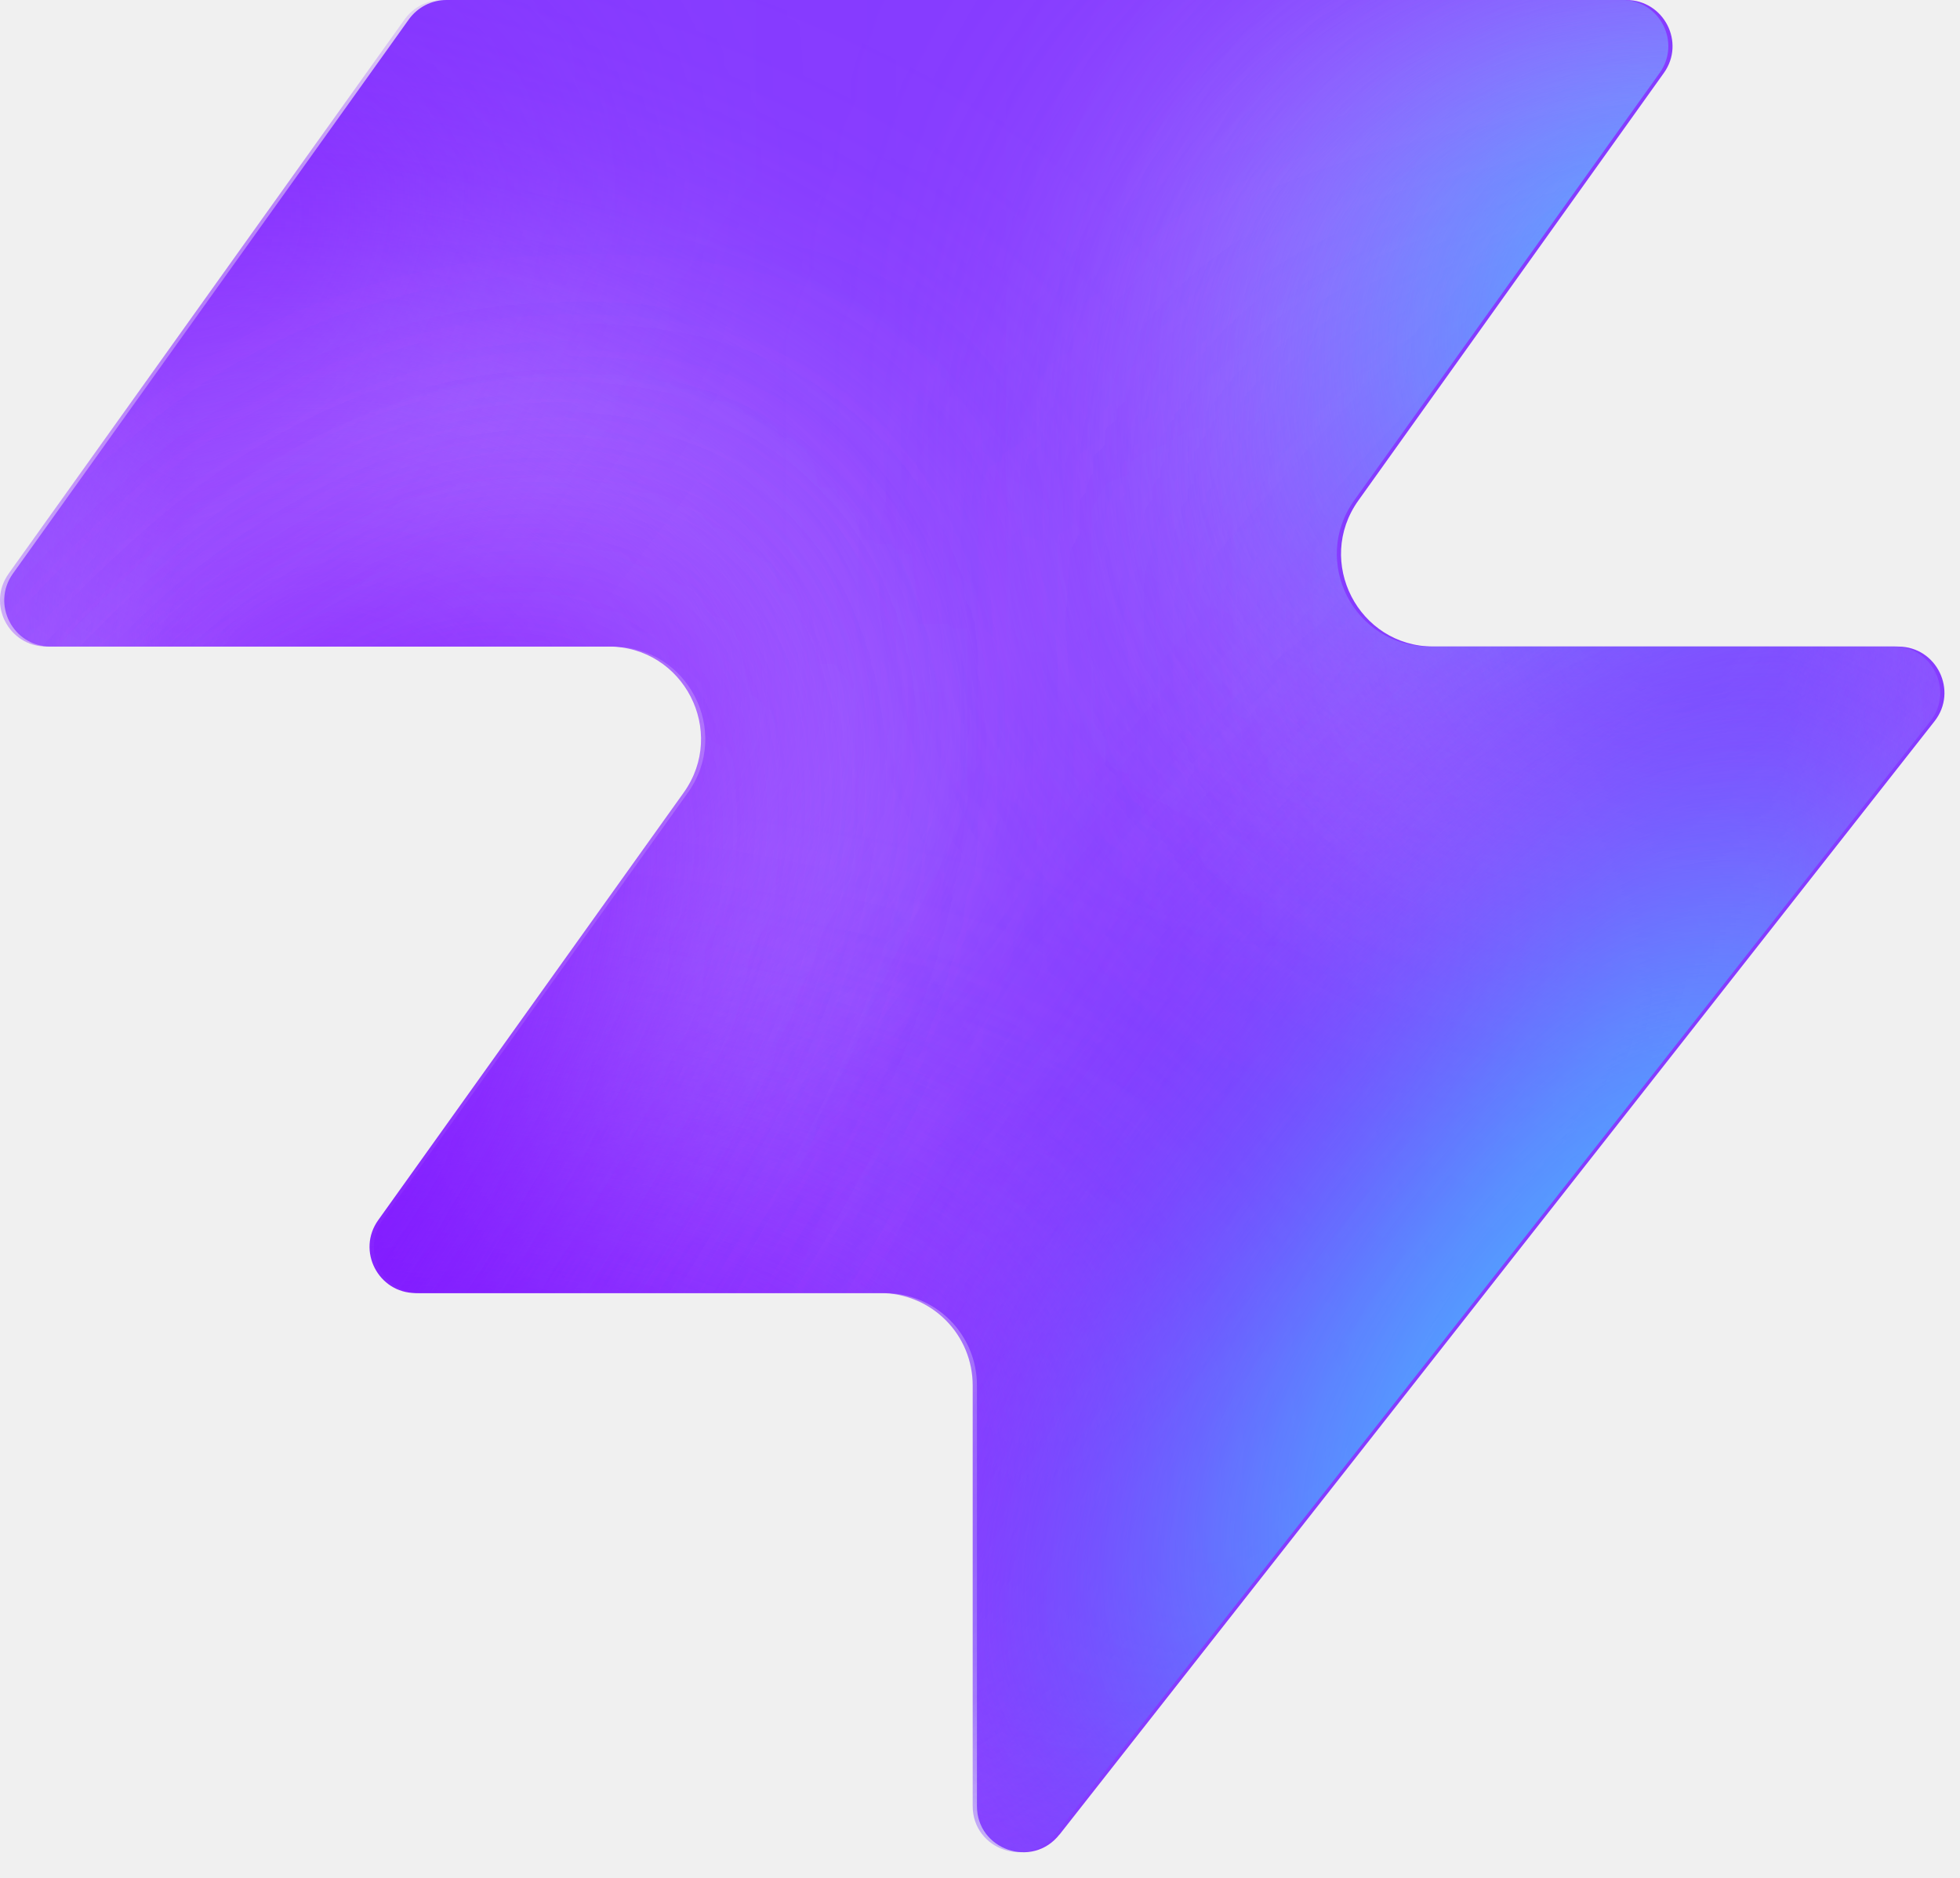
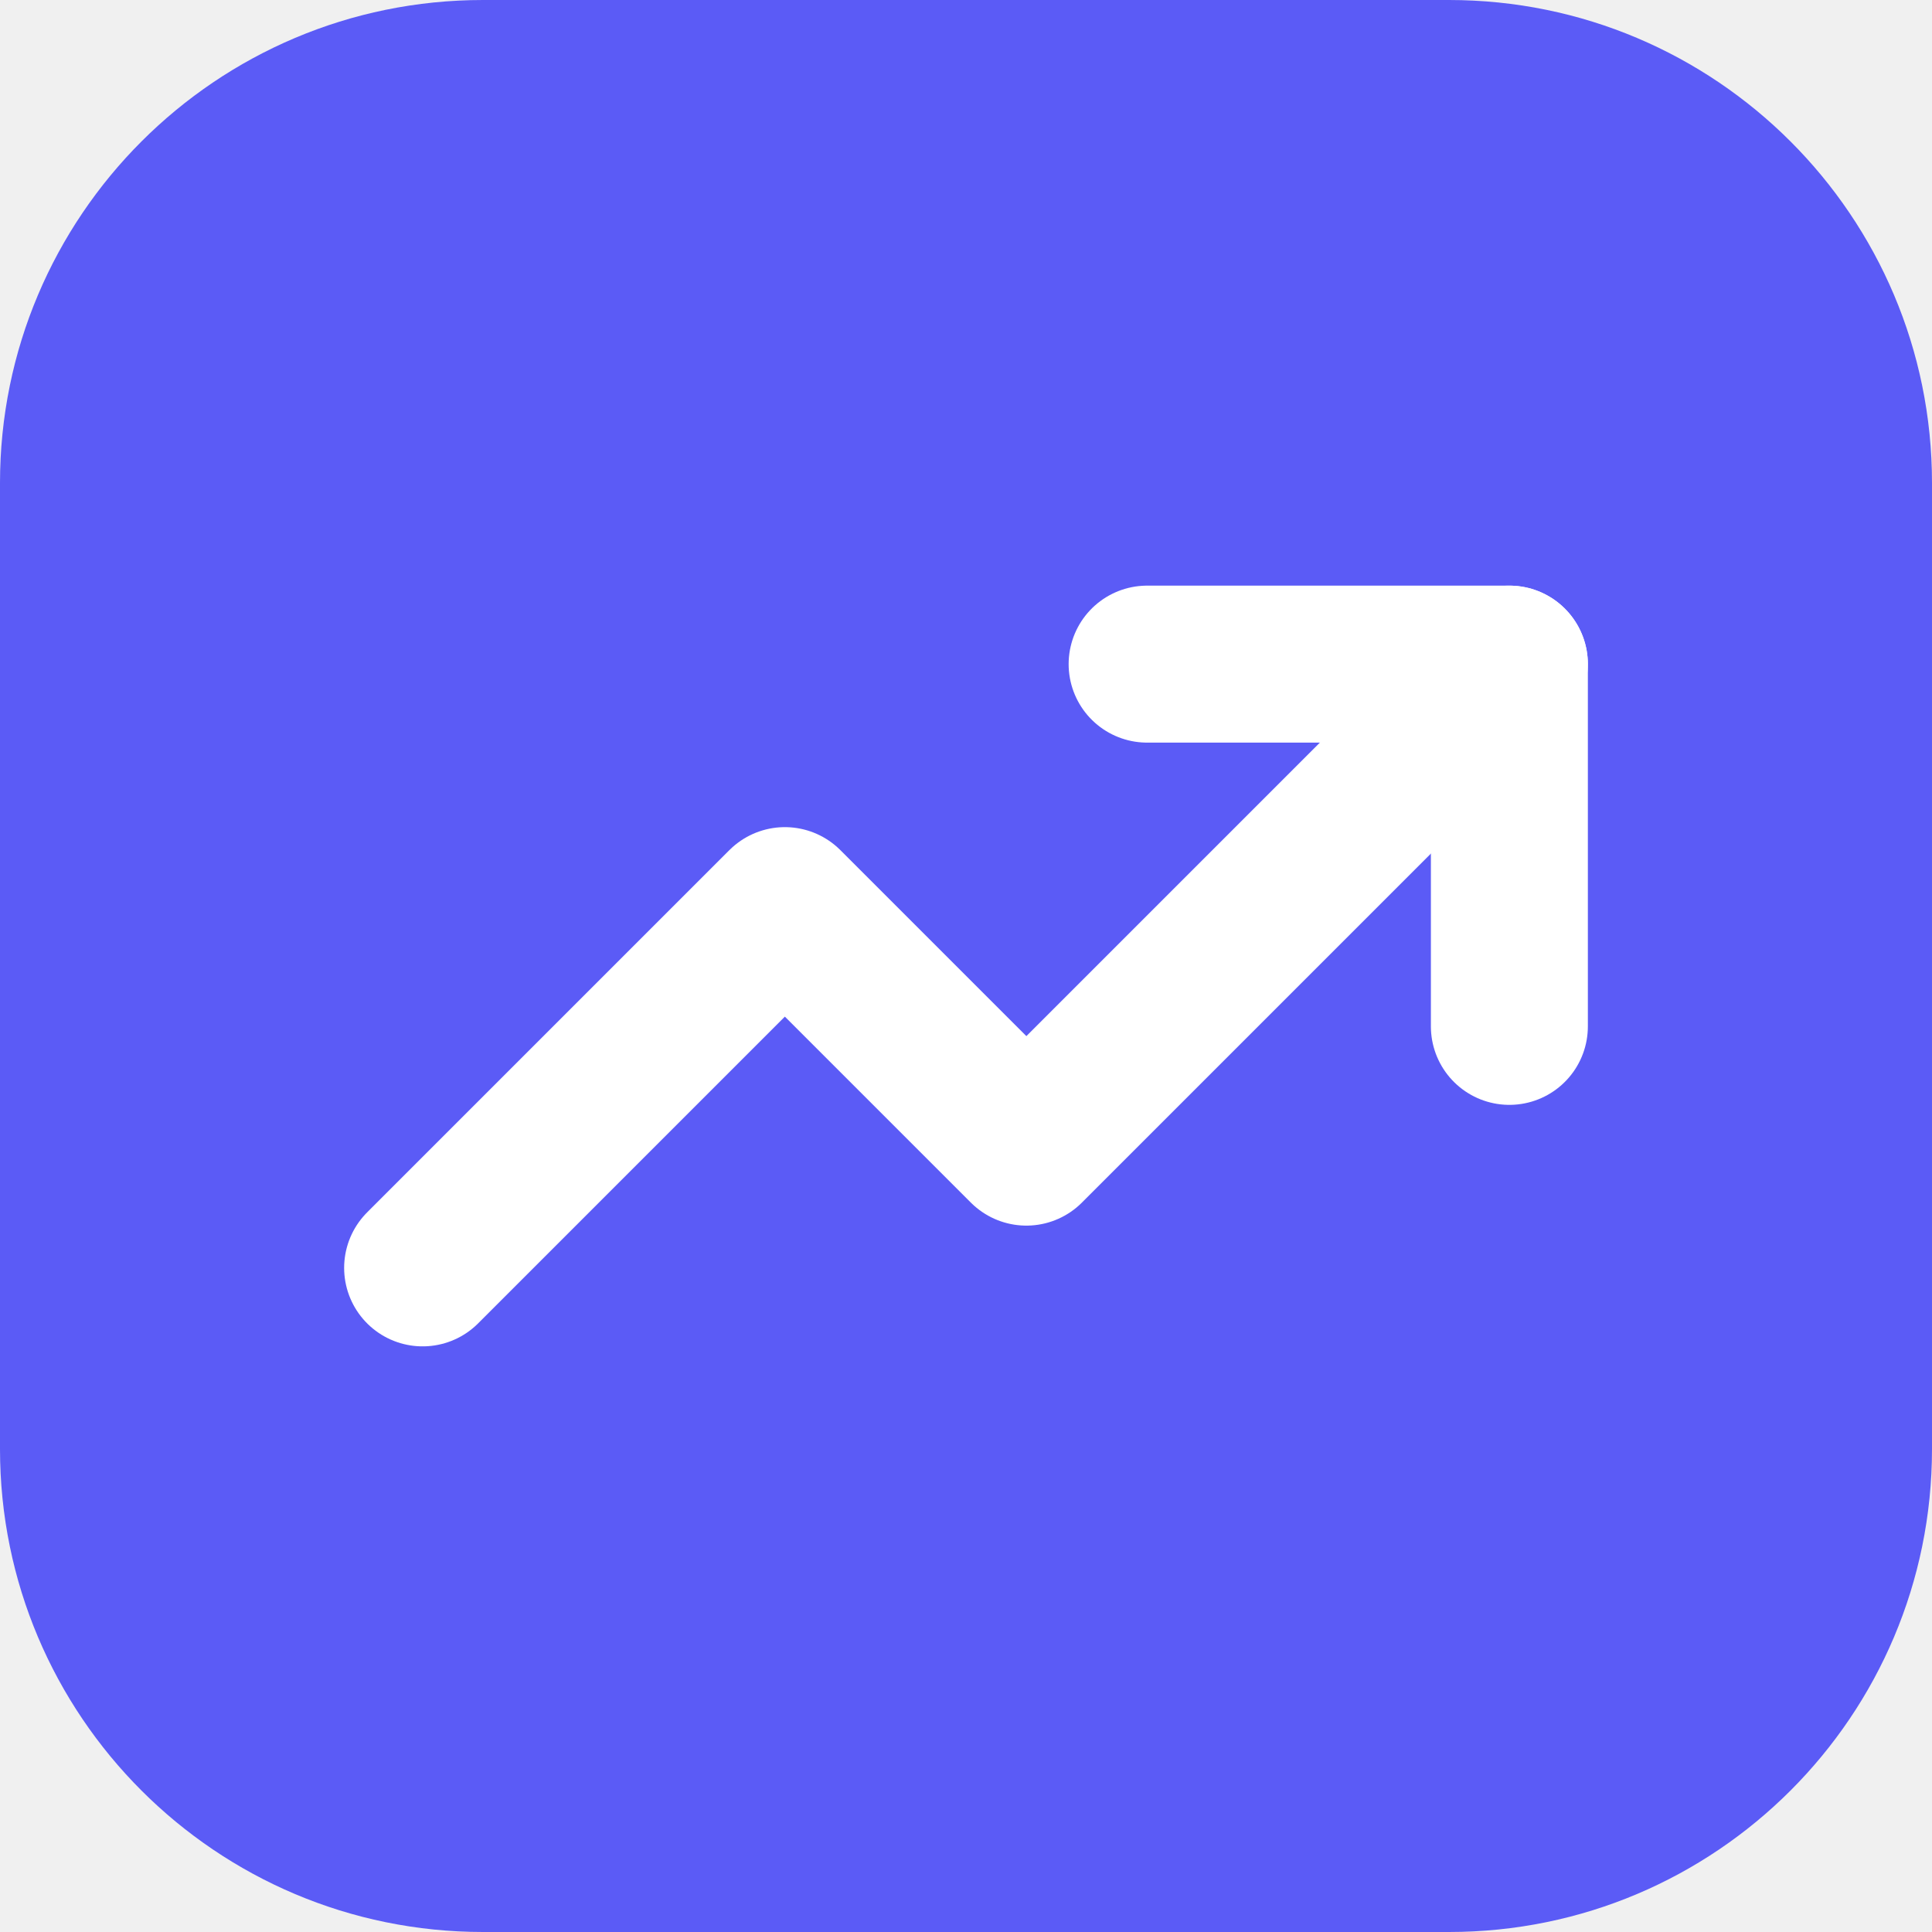
- <svg xmlns="http://www.w3.org/2000/svg" width="48" height="46" fill="none" viewBox="0 0 48 46">
-   <path fill="#863bff" d="M25.946 44.938c-.664.845-2.021.375-2.021-.698V33.937a2.26 2.26 0 0 0-2.262-2.262H10.287c-.92 0-1.456-1.04-.92-1.788l7.48-10.471c1.07-1.497 0-3.578-1.842-3.578H1.237c-.92 0-1.456-1.04-.92-1.788L10.013.474c.214-.297.556-.474.92-.474h28.894c.92 0 1.456 1.04.92 1.788l-7.48 10.471c-1.07 1.498 0 3.579 1.842 3.579h11.377c.943 0 1.473 1.088.89 1.83L25.947 44.94z" style="fill:#863bff;fill:color(display-p3 .525 .23 1);fill-opacity:1" />
-   <mask id="a" width="48" height="46" x="0" y="0" maskUnits="userSpaceOnUse" style="mask-type:alpha">
-     <path fill="#000" d="M25.842 44.938c-.664.844-2.021.375-2.021-.698V33.937a2.26 2.26 0 0 0-2.262-2.262H10.183c-.92 0-1.456-1.04-.92-1.788l7.48-10.471c1.07-1.498 0-3.579-1.842-3.579H1.133c-.92 0-1.456-1.04-.92-1.787L9.91.473c.214-.297.556-.474.92-.474h28.894c.92 0 1.456 1.04.92 1.788l-7.48 10.471c-1.07 1.498 0 3.578 1.842 3.578h11.377c.943 0 1.473 1.088.89 1.832L25.843 44.94z" style="fill:#000;fill-opacity:1" />
-   </mask>
-   <g mask="url(#a)">
-     <g filter="url(#b)">
-       <ellipse cx="5.508" cy="14.704" fill="#ede6ff" rx="5.508" ry="14.704" style="fill:#ede6ff;fill:color(display-p3 .927 .903 1);fill-opacity:1" transform="matrix(.00324 1 1 -.00324 -4.47 31.516)" />
-     </g>
-     <g filter="url(#c)">
-       <ellipse cx="10.399" cy="29.851" fill="#ede6ff" rx="10.399" ry="29.851" style="fill:#ede6ff;fill:color(display-p3 .927 .903 1);fill-opacity:1" transform="matrix(.00324 1 1 -.00324 -39.328 7.883)" />
-     </g>
-     <g filter="url(#d)">
-       <ellipse cx="5.508" cy="30.487" fill="#7e14ff" rx="5.508" ry="30.487" style="fill:#7e14ff;fill:color(display-p3 .492 .077 1);fill-opacity:1" transform="rotate(89.814 -25.913 -14.639)scale(1 -1)" />
-     </g>
-     <g filter="url(#e)">
-       <ellipse cx="5.508" cy="30.599" fill="#7e14ff" rx="5.508" ry="30.599" style="fill:#7e14ff;fill:color(display-p3 .492 .077 1);fill-opacity:1" transform="rotate(89.814 -32.644 -3.334)scale(1 -1)" />
-     </g>
-     <g filter="url(#f)">
-       <ellipse cx="5.508" cy="30.599" fill="#7e14ff" rx="5.508" ry="30.599" style="fill:#7e14ff;fill:color(display-p3 .492 .077 1);fill-opacity:1" transform="matrix(.00324 1 1 -.00324 -34.34 30.47)" />
-     </g>
-     <g filter="url(#g)">
-       <ellipse cx="14.072" cy="22.078" fill="#ede6ff" rx="14.072" ry="22.078" style="fill:#ede6ff;fill:color(display-p3 .927 .903 1);fill-opacity:1" transform="rotate(93.35 24.506 48.493)scale(-1 1)" />
-     </g>
-     <g filter="url(#h)">
-       <ellipse cx="3.47" cy="21.501" fill="#7e14ff" rx="3.47" ry="21.501" style="fill:#7e14ff;fill:color(display-p3 .492 .077 1);fill-opacity:1" transform="rotate(89.009 28.708 47.59)scale(-1 1)" />
-     </g>
-     <g filter="url(#i)">
-       <ellipse cx="3.47" cy="21.501" fill="#7e14ff" rx="3.47" ry="21.501" style="fill:#7e14ff;fill:color(display-p3 .492 .077 1);fill-opacity:1" transform="rotate(89.009 28.708 47.59)scale(-1 1)" />
-     </g>
-     <g filter="url(#j)">
-       <ellipse cx=".387" cy="8.972" fill="#7e14ff" rx="4.407" ry="29.108" style="fill:#7e14ff;fill:color(display-p3 .492 .077 1);fill-opacity:1" transform="rotate(39.51 .387 8.972)" />
-     </g>
-     <g filter="url(#k)">
-       <ellipse cx="47.523" cy="-6.092" fill="#7e14ff" rx="4.407" ry="29.108" style="fill:#7e14ff;fill:color(display-p3 .492 .077 1);fill-opacity:1" transform="rotate(37.892 47.523 -6.092)" />
-     </g>
-     <g filter="url(#l)">
-       <ellipse cx="41.412" cy="6.333" fill="#47bfff" rx="5.971" ry="9.665" style="fill:#47bfff;fill:color(display-p3 .28 .748 1);fill-opacity:1" transform="rotate(37.892 41.412 6.333)" />
-     </g>
-     <g filter="url(#m)">
-       <ellipse cx="-1.879" cy="38.332" fill="#7e14ff" rx="4.407" ry="29.108" style="fill:#7e14ff;fill:color(display-p3 .492 .077 1);fill-opacity:1" transform="rotate(37.892 -1.88 38.332)" />
-     </g>
-     <g filter="url(#n)">
-       <ellipse cx="-1.879" cy="38.332" fill="#7e14ff" rx="4.407" ry="29.108" style="fill:#7e14ff;fill:color(display-p3 .492 .077 1);fill-opacity:1" transform="rotate(37.892 -1.88 38.332)" />
-     </g>
-     <g filter="url(#o)">
-       <ellipse cx="35.651" cy="29.907" fill="#7e14ff" rx="4.407" ry="29.108" style="fill:#7e14ff;fill:color(display-p3 .492 .077 1);fill-opacity:1" transform="rotate(37.892 35.651 29.907)" />
-     </g>
-     <g filter="url(#p)">
-       <ellipse cx="38.418" cy="32.4" fill="#47bfff" rx="5.971" ry="15.297" style="fill:#47bfff;fill:color(display-p3 .28 .748 1);fill-opacity:1" transform="rotate(37.892 38.418 32.4)" />
-     </g>
-   </g>
-   <defs>
-     <filter id="b" width="60.045" height="41.654" x="-19.77" y="16.149" color-interpolation-filters="sRGB" filterUnits="userSpaceOnUse">
-       <feFlood flood-opacity="0" result="BackgroundImageFix" />
-       <feBlend in="SourceGraphic" in2="BackgroundImageFix" result="shape" />
-       <feGaussianBlur result="effect1_foregroundBlur_2002_17158" stdDeviation="7.659" />
-     </filter>
-     <filter id="c" width="90.34" height="51.437" x="-54.613" y="-7.533" color-interpolation-filters="sRGB" filterUnits="userSpaceOnUse">
-       <feFlood flood-opacity="0" result="BackgroundImageFix" />
-       <feBlend in="SourceGraphic" in2="BackgroundImageFix" result="shape" />
-       <feGaussianBlur result="effect1_foregroundBlur_2002_17158" stdDeviation="7.659" />
-     </filter>
-     <filter id="d" width="79.355" height="29.4" x="-49.64" y="2.03" color-interpolation-filters="sRGB" filterUnits="userSpaceOnUse">
-       <feFlood flood-opacity="0" result="BackgroundImageFix" />
-       <feBlend in="SourceGraphic" in2="BackgroundImageFix" result="shape" />
-       <feGaussianBlur result="effect1_foregroundBlur_2002_17158" stdDeviation="4.596" />
-     </filter>
-     <filter id="e" width="79.579" height="29.4" x="-45.045" y="20.029" color-interpolation-filters="sRGB" filterUnits="userSpaceOnUse">
-       <feFlood flood-opacity="0" result="BackgroundImageFix" />
-       <feBlend in="SourceGraphic" in2="BackgroundImageFix" result="shape" />
-       <feGaussianBlur result="effect1_foregroundBlur_2002_17158" stdDeviation="4.596" />
-     </filter>
-     <filter id="f" width="79.579" height="29.4" x="-43.513" y="21.178" color-interpolation-filters="sRGB" filterUnits="userSpaceOnUse">
-       <feFlood flood-opacity="0" result="BackgroundImageFix" />
-       <feBlend in="SourceGraphic" in2="BackgroundImageFix" result="shape" />
-       <feGaussianBlur result="effect1_foregroundBlur_2002_17158" stdDeviation="4.596" />
-     </filter>
-     <filter id="g" width="74.749" height="58.852" x="15.756" y="-17.901" color-interpolation-filters="sRGB" filterUnits="userSpaceOnUse">
-       <feFlood flood-opacity="0" result="BackgroundImageFix" />
-       <feBlend in="SourceGraphic" in2="BackgroundImageFix" result="shape" />
-       <feGaussianBlur result="effect1_foregroundBlur_2002_17158" stdDeviation="7.659" />
-     </filter>
-     <filter id="h" width="61.377" height="25.362" x="23.548" y="2.284" color-interpolation-filters="sRGB" filterUnits="userSpaceOnUse">
-       <feFlood flood-opacity="0" result="BackgroundImageFix" />
-       <feBlend in="SourceGraphic" in2="BackgroundImageFix" result="shape" />
-       <feGaussianBlur result="effect1_foregroundBlur_2002_17158" stdDeviation="4.596" />
-     </filter>
-     <filter id="i" width="61.377" height="25.362" x="23.548" y="2.284" color-interpolation-filters="sRGB" filterUnits="userSpaceOnUse">
-       <feFlood flood-opacity="0" result="BackgroundImageFix" />
-       <feBlend in="SourceGraphic" in2="BackgroundImageFix" result="shape" />
-       <feGaussianBlur result="effect1_foregroundBlur_2002_17158" stdDeviation="4.596" />
-     </filter>
-     <filter id="j" width="56.045" height="63.649" x="-27.636" y="-22.853" color-interpolation-filters="sRGB" filterUnits="userSpaceOnUse">
-       <feFlood flood-opacity="0" result="BackgroundImageFix" />
-       <feBlend in="SourceGraphic" in2="BackgroundImageFix" result="shape" />
-       <feGaussianBlur result="effect1_foregroundBlur_2002_17158" stdDeviation="4.596" />
-     </filter>
-     <filter id="k" width="54.814" height="64.646" x="20.116" y="-38.415" color-interpolation-filters="sRGB" filterUnits="userSpaceOnUse">
-       <feFlood flood-opacity="0" result="BackgroundImageFix" />
-       <feBlend in="SourceGraphic" in2="BackgroundImageFix" result="shape" />
-       <feGaussianBlur result="effect1_foregroundBlur_2002_17158" stdDeviation="4.596" />
-     </filter>
-     <filter id="l" width="33.541" height="35.313" x="24.641" y="-11.323" color-interpolation-filters="sRGB" filterUnits="userSpaceOnUse">
-       <feFlood flood-opacity="0" result="BackgroundImageFix" />
-       <feBlend in="SourceGraphic" in2="BackgroundImageFix" result="shape" />
-       <feGaussianBlur result="effect1_foregroundBlur_2002_17158" stdDeviation="4.596" />
-     </filter>
-     <filter id="m" width="54.814" height="64.646" x="-29.286" y="6.009" color-interpolation-filters="sRGB" filterUnits="userSpaceOnUse">
-       <feFlood flood-opacity="0" result="BackgroundImageFix" />
-       <feBlend in="SourceGraphic" in2="BackgroundImageFix" result="shape" />
-       <feGaussianBlur result="effect1_foregroundBlur_2002_17158" stdDeviation="4.596" />
-     </filter>
-     <filter id="n" width="54.814" height="64.646" x="-29.286" y="6.009" color-interpolation-filters="sRGB" filterUnits="userSpaceOnUse">
-       <feFlood flood-opacity="0" result="BackgroundImageFix" />
-       <feBlend in="SourceGraphic" in2="BackgroundImageFix" result="shape" />
-       <feGaussianBlur result="effect1_foregroundBlur_2002_17158" stdDeviation="4.596" />
-     </filter>
-     <filter id="o" width="54.814" height="64.646" x="8.244" y="-2.416" color-interpolation-filters="sRGB" filterUnits="userSpaceOnUse">
-       <feFlood flood-opacity="0" result="BackgroundImageFix" />
-       <feBlend in="SourceGraphic" in2="BackgroundImageFix" result="shape" />
-       <feGaussianBlur result="effect1_foregroundBlur_2002_17158" stdDeviation="4.596" />
-     </filter>
-     <filter id="p" width="39.409" height="43.623" x="18.713" y="10.588" color-interpolation-filters="sRGB" filterUnits="userSpaceOnUse">
-       <feFlood flood-opacity="0" result="BackgroundImageFix" />
-       <feBlend in="SourceGraphic" in2="BackgroundImageFix" result="shape" />
-       <feGaussianBlur result="effect1_foregroundBlur_2002_17158" stdDeviation="4.596" />
-     </filter>
-   </defs>
+ <svg xmlns="http://www.w3.org/2000/svg" viewBox="0 0 32 32">
+   <rect width="32" height="32" rx="8" fill="#5b5bf6" />
+   <path d="M7 21l6-6 4 4 8-8" fill="none" stroke="#fff" stroke-width="2.6" stroke-linecap="round" stroke-linejoin="round" />
+   <path d="M19 11h6v6" fill="none" stroke="#fff" stroke-width="2.6" stroke-linecap="round" stroke-linejoin="round" />
</svg>
